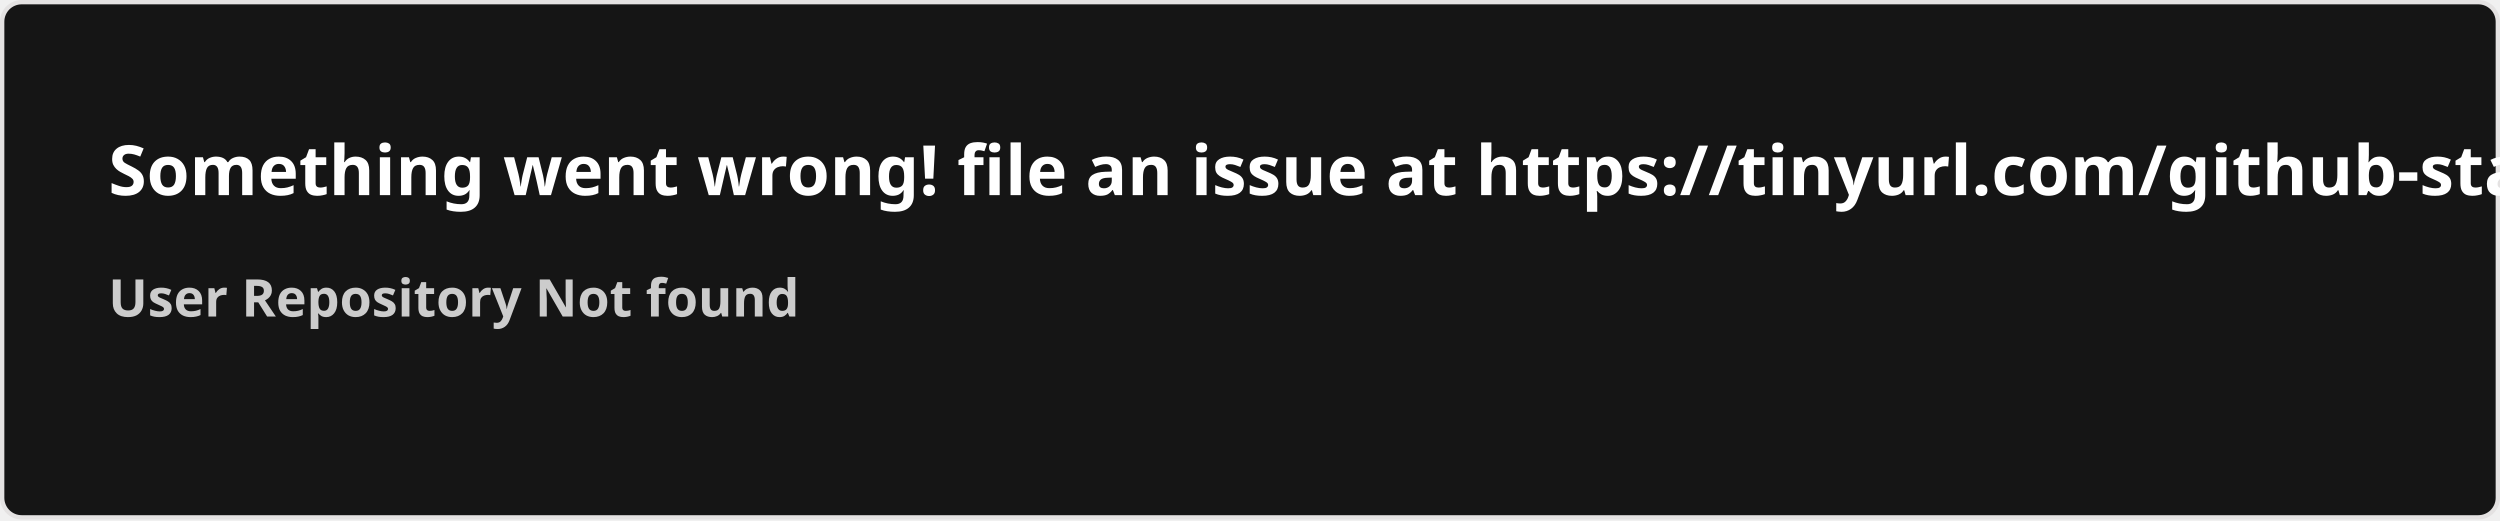
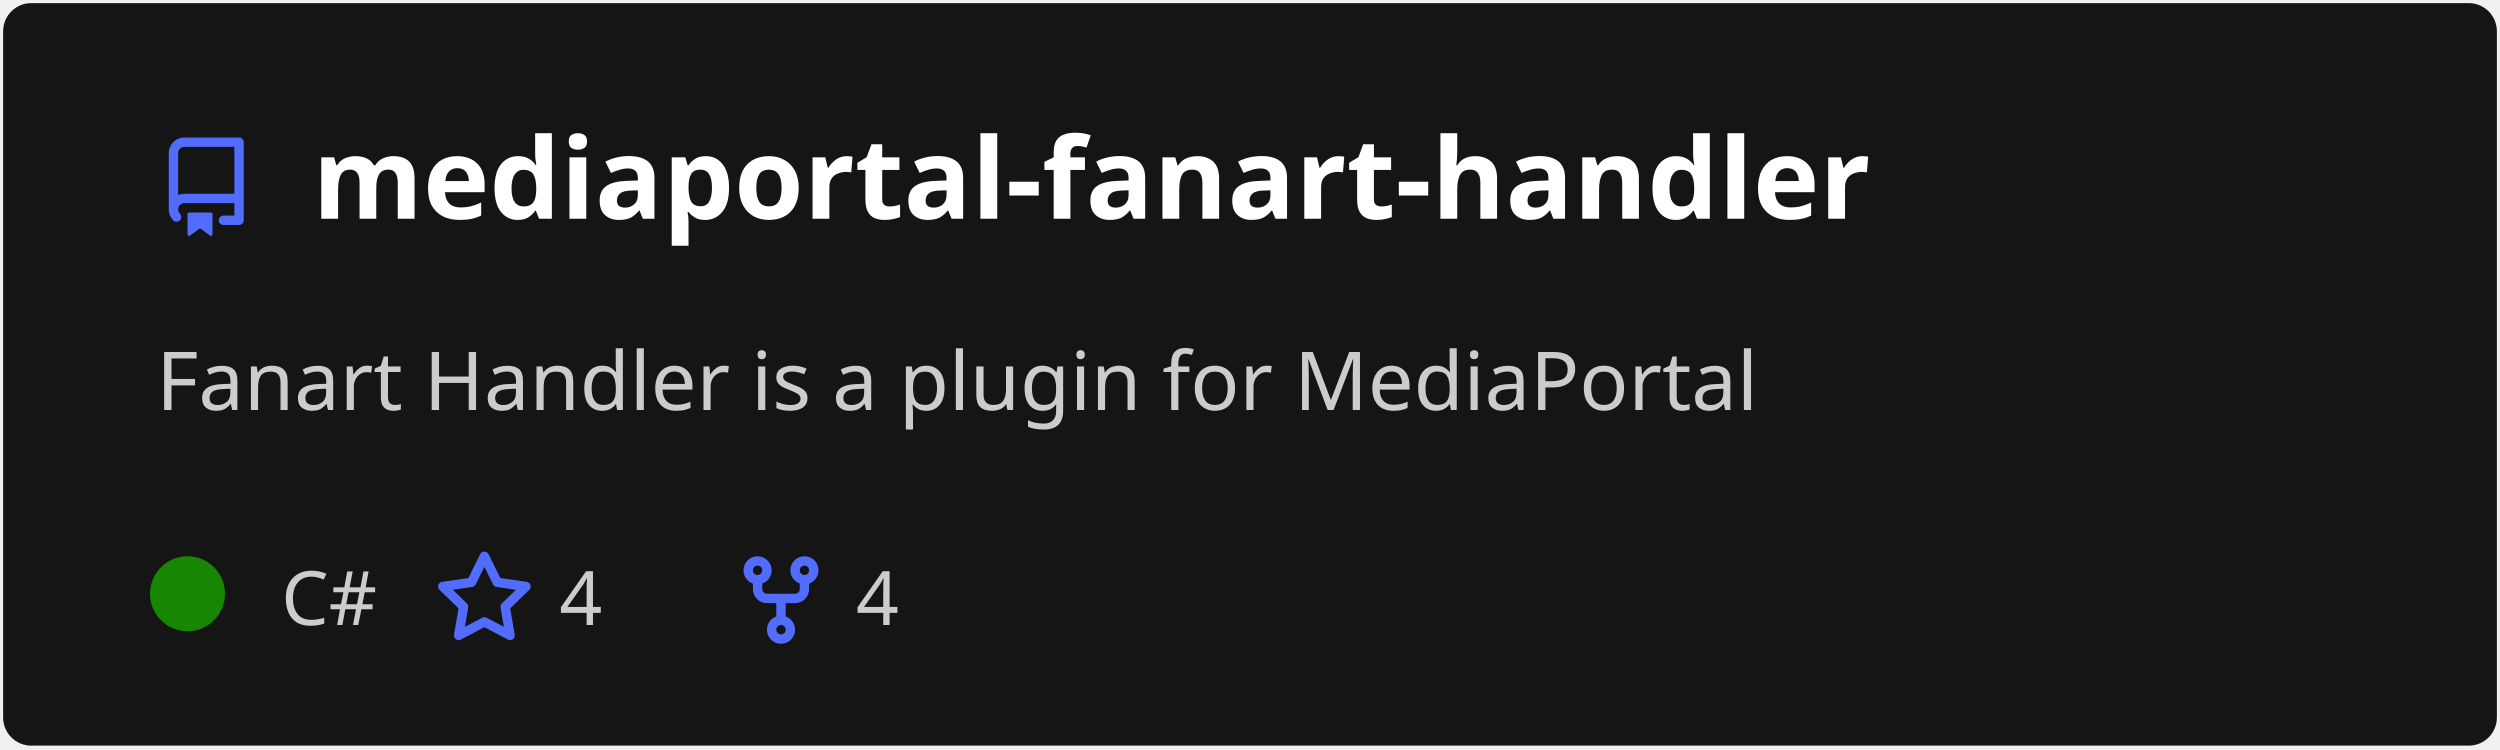
- <svg xmlns="http://www.w3.org/2000/svg" width="576.5" height="120" viewBox="0 0 576.5 120" fill="#151515">
+ <svg xmlns="http://www.w3.org/2000/svg" width="400" height="120" viewBox="0 0 400 120" fill="none" role="img" aria-labelledby="descId">
  <style>
-     .text { font: 600 16px 'Segoe UI', Ubuntu, Sans-Serif; fill: #fff }
-     .small { font: 600 12px 'Segoe UI', Ubuntu, Sans-Serif; fill: #ccc }
-     .gray { fill: #858585 }
-     </style>
-   <rect x="0.5" y="0.5" width="575.5" height="99%" rx="4.5" fill="#151515" stroke="#e4e2e2" />
-   <text x="25" y="45" class="text">Something went wrong! file an issue at https://tinyurl.com/github-stats</text>
-   <text data-testid="message" x="25" y="55" class="text small">
-     <tspan x="25" dy="18">User Repository Not found</tspan>
-     <tspan x="25" dy="18" class="gray" />
-   </text>
+           .header {
+             font: 600 18px 'Segoe UI', Ubuntu, Sans-Serif;
+             fill: #fff;
+             animation: fadeInAnimation 0.8s ease-in-out forwards;
+           }
+           @supports(-moz-appearance: auto) {
+             /* Selector detects Firefox */
+             .header { font-size: 15.5px; }
+           }
+           
+     .description {
+       font: 400 13px 'Segoe UI', Ubuntu, Sans-Serif;fill: #ccc;
+       
+     }
+     .gray { font: 400 12px 'Segoe UI', Ubuntu, Sans-Serif; fill: #ccc }
+     .badge { font: 600 11px 'Segoe UI', Ubuntu, Sans-Serif; }
+     .badge rect { opacity: 0.2 }
+ 
+     .stat { font: 400 12px 'Segoe UI', Ubuntu, Sans-Serif; fill: #ccc }
+     .stagger {
+       opacity: 0;
+       animation: fadeInAnimation 0.3s ease-in-out forwards;
+     }
+     .not_bold { font-weight: 400 }
+     .bold { font-weight: 700 }
+     .icon {
+       fill: #526cfe;
+       display: block;
+     }
+   
+ 
+           
+       /* Animations */
+       @keyframes scaleInAnimation {
+         from {
+           transform: translate(-5px, 5px) scale(0);
+         }
+         to {
+           transform: translate(-5px, 5px) scale(1);
+         }
+       }
+       @keyframes fadeInAnimation {
+         from {
+           opacity: 0;
+         }
+         to {
+           opacity: 1;
+         }
+       }
+     
+           * { animation-duration: 0s !important; animation-delay: 0s !important; }
+         </style>
+   <rect data-testid="card-bg" x="0.5" y="0.5" rx="4.5" height="99%" stroke="#e4e2e2" width="399" fill="#151515" stroke-opacity="0" />
+   <g data-testid="card-title" transform="translate(25, 35)">
+     <g transform="translate(0, 0)">
+       <svg class="icon" x="0" y="-13" viewBox="0 0 16 16" version="1.1" width="16" height="16">
+         <path fill-rule="evenodd" d="M2 2.5A2.5 2.5 0 014.5 0h8.75a.75.75 0 01.75.75v12.5a.75.75 0 01-.75.75h-2.5a.75.75 0 110-1.5h1.75v-2h-8a1 1 0 00-.714 1.7.75.75 0 01-1.072 1.05A2.495 2.495 0 012 11.5v-9zm10.5-1V9h-8c-.356 0-.694.074-1 .208V2.5a1 1 0 011-1h8zM5 12.25v3.25a.25.25 0 00.4.2l1.45-1.087a.25.25 0 01.3 0L8.6 15.7a.25.25 0 00.4-.2v-3.25a.25.25 0 00-.25-.25h-3.5a.25.25 0 00-.25.25z" />
+       </svg>
+     </g>
+     <g transform="translate(25, 0)">
+       <text x="0" y="0" class="header" data-testid="header">mediaportal-fanart-handler</text>
+     </g>
+   </g>
+   <g data-testid="main-card-body" transform="translate(0, 55)">
+     <text class="description" x="25" y="-5">
+       <tspan dy="1.2em" x="25">Fanart Handler is a plugin for MediaPortal</tspan>
+     </text>
+     <g transform="translate(30, 45)">
+       <g transform="translate(0, 0)">
+         <g data-testid="primary-lang">
+           <circle data-testid="lang-color" cx="0" cy="-5" r="6" fill="#178600" />
+           <text data-testid="lang-name" class="gray" x="15">C#</text>
+         </g>
+       </g>
+       <g transform="translate(39.5, 0)">
+         <g transform="translate(0, 0)">
+           <svg class="icon" y="-12" viewBox="0 0 16 16" version="1.1" width="16" height="16">
+             <path fill-rule="evenodd" d="M8 .25a.75.75 0 01.673.418l1.882 3.815 4.21.612a.75.75 0 01.416 1.279l-3.046 2.97.719 4.192a.75.75 0 01-1.088.791L8 12.347l-3.766 1.98a.75.75 0 01-1.088-.79l.72-4.194L.818 6.374a.75.75 0 01.416-1.28l4.21-.611L7.327.668A.75.75 0 018 .25zm0 2.445L6.615 5.5a.75.75 0 01-.564.41l-3.097.45 2.24 2.184a.75.75 0 01.216.664l-.528 3.084 2.769-1.456a.75.75 0 01.698 0l2.77 1.456-.53-3.084a.75.75 0 01.216-.664l2.24-2.183-3.096-.45a.75.75 0 01-.564-.41L8 2.694v.001z" />
+           </svg>
+         </g>
+         <g transform="translate(20, 0)">
+           <text data-testid="stargazers" class="gray">4</text>
+         </g>
+       </g>
+       <g transform="translate(86.96, 0)">
+         <g transform="translate(0, 0)">
+           <svg class="icon" y="-12" viewBox="0 0 16 16" version="1.1" width="16" height="16">
+             <path fill-rule="evenodd" d="M5 3.25a.75.75 0 11-1.5 0 .75.75 0 011.5 0zm0 2.122a2.25 2.25 0 10-1.5 0v.878A2.25 2.25 0 005.75 8.5h1.5v2.128a2.251 2.251 0 101.5 0V8.5h1.5a2.25 2.25 0 002.25-2.25v-.878a2.25 2.25 0 10-1.5 0v.878a.75.75 0 01-.75.75h-4.5A.75.75 0 015 6.25v-.878zm3.75 7.378a.75.75 0 11-1.5 0 .75.75 0 011.5 0zm3-8.75a.75.75 0 100-1.5.75.75 0 000 1.5z" />
+           </svg>
+         </g>
+         <g transform="translate(20, 0)">
+           <text data-testid="forkcount" class="gray">4</text>
+         </g>
+       </g>
+     </g>
+     <svg x="0" y="0">
+       <g transform="translate(-3, 68)">
+       
+     </g>
+     </svg>
+   </g>
</svg>
